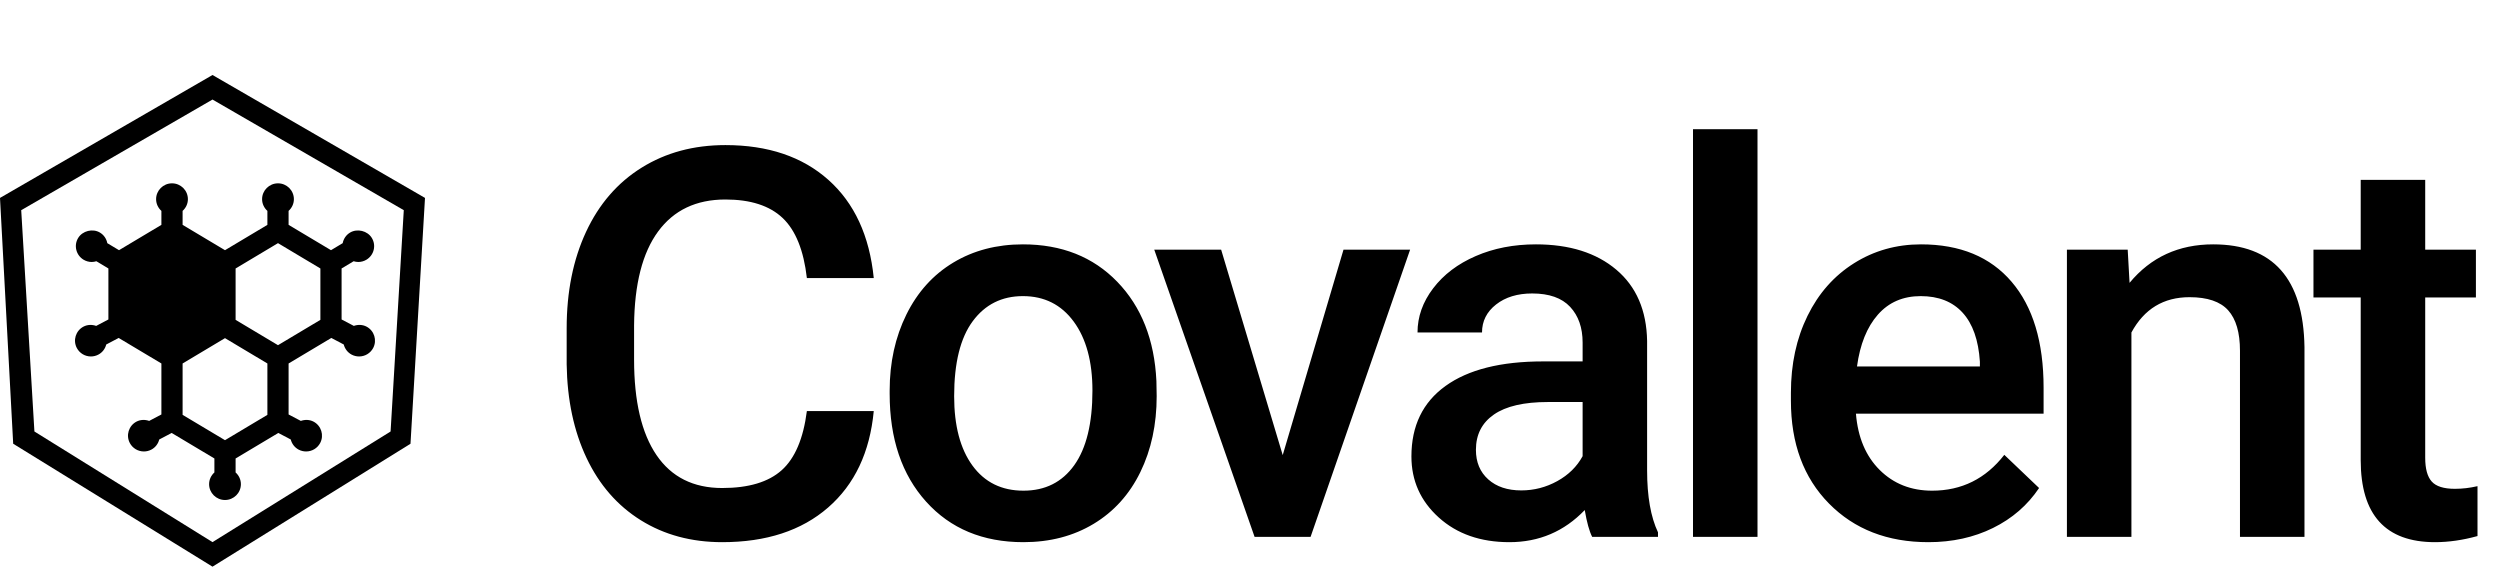
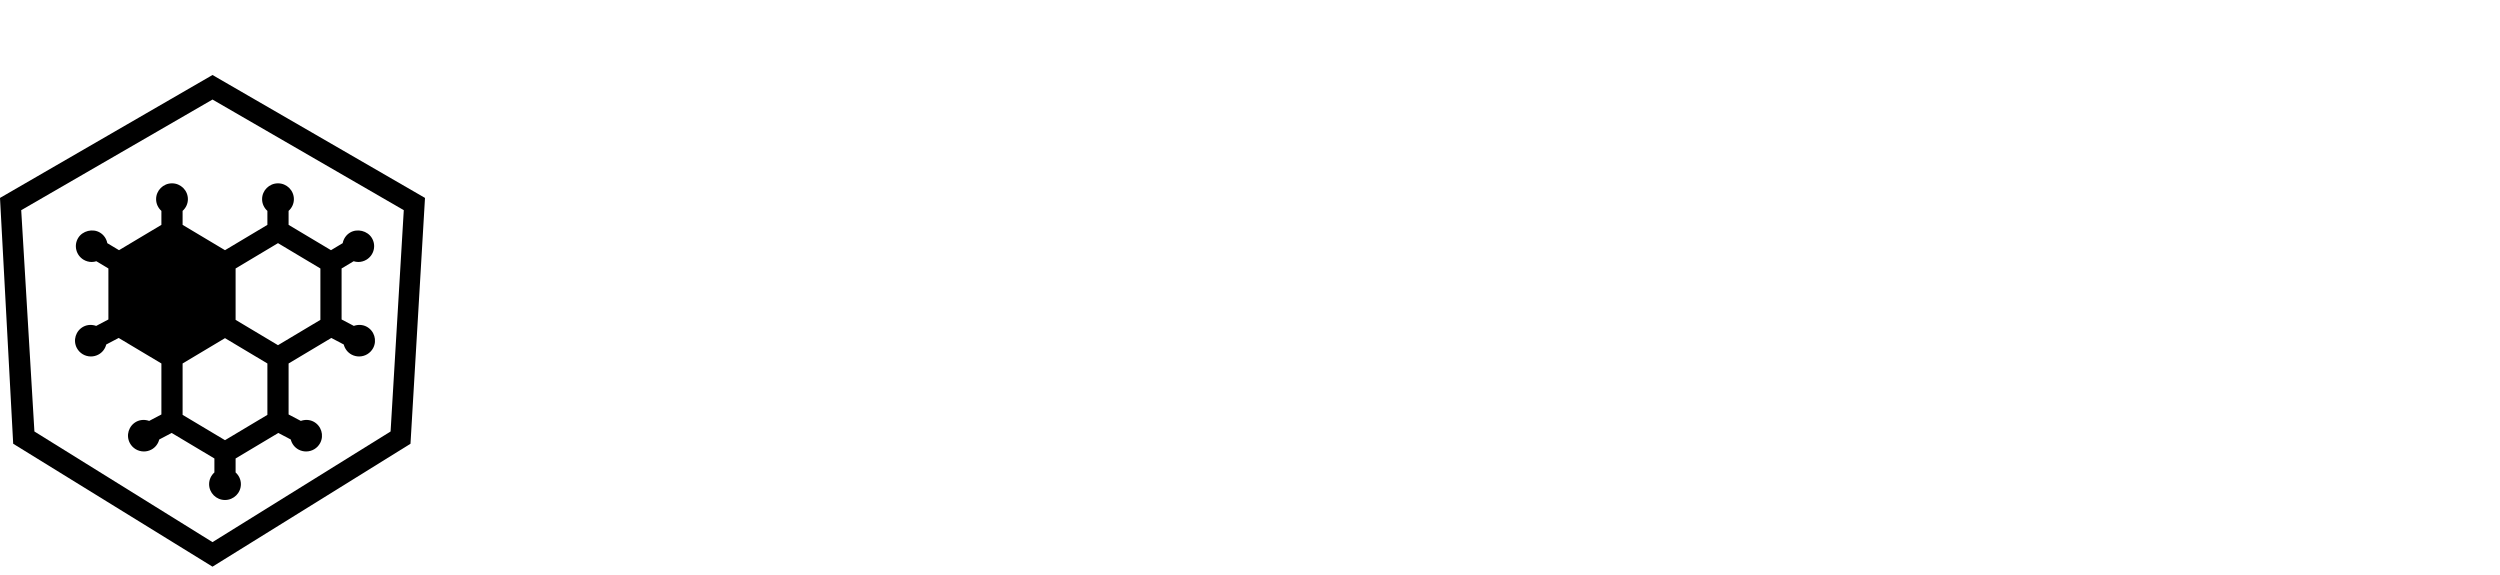
<svg xmlns="http://www.w3.org/2000/svg" width="300px" height="69px" viewBox="0 0 300 69" version="1.1">
  <g id="covalent-logo" fill-rule="evenodd">
    <g id="covalent">
      <g id="Group" transform="translate(0, 9)">
        <path d="M25.5,0 L51,14.75 L49.259,44.25 L25.5,59 L1.583,44.25 L-1.68724468e-15,14.75 L25.5,0 Z M25.5,2.945 L48.454,16.222 L46.871,42.778 L25.5,56.055 L4.129,42.778 L2.546,16.222 L25.5,2.945 Z" id="Combined-Shape" />
        <path d="M43.984,30.195 C43.507,29.944 42.95,29.934 42.459,30.108 L40.991,29.336 L40.991,23.214 L42.436,22.348 C42.614,22.402 42.798,22.438 42.989,22.438 C43.335,22.438 43.676,22.344 43.972,22.166 C44.409,21.903 44.717,21.488 44.84,20.996 C44.962,20.504 44.886,19.993 44.622,19.559 C44.101,18.696 42.872,18.39 42.003,18.912 C41.523,19.2 41.223,19.669 41.123,20.179 L39.719,21.022 L34.631,17.983 L34.631,16.306 C35.019,15.958 35.267,15.46 35.267,14.9 C35.267,13.852 34.411,13 33.359,13 C32.308,13 31.451,13.852 31.451,14.9 C31.451,15.46 31.7,15.958 32.087,16.306 L32.087,17.983 L27,21.023 L21.912,17.983 L21.912,16.306 C22.3,15.958 22.548,15.46 22.548,14.9 C22.548,13.852 21.692,13 20.64,13 C19.588,13 18.732,13.852 18.732,14.9 C18.732,15.46 18.98,15.958 19.368,16.306 L19.368,17.983 L14.282,21.022 L12.877,20.179 C12.778,19.669 12.478,19.199 11.997,18.912 C11.128,18.388 9.901,18.696 9.378,19.558 C9.114,19.992 9.037,20.504 9.16,20.996 C9.283,21.488 9.591,21.903 10.027,22.166 C10.325,22.344 10.664,22.438 11.01,22.438 C11.201,22.438 11.385,22.402 11.563,22.348 L13.008,23.216 L13.008,29.336 L11.542,30.109 C11.051,29.935 10.494,29.944 10.016,30.196 C9.086,30.686 8.73,31.838 9.221,32.764 C9.553,33.388 10.199,33.776 10.908,33.776 C11.218,33.776 11.524,33.7 11.799,33.555 C12.295,33.295 12.622,32.842 12.749,32.339 L14.241,31.554 L19.368,34.617 L19.368,40.736 L17.902,41.509 C17.409,41.335 16.852,41.345 16.375,41.596 C15.445,42.086 15.089,43.238 15.58,44.164 C15.912,44.788 16.558,45.176 17.268,45.176 C17.577,45.176 17.884,45.1 18.158,44.955 C18.655,44.695 18.981,44.242 19.109,43.739 L20.601,42.954 L25.728,46.017 L25.728,47.694 C25.34,48.042 25.092,48.54 25.092,49.1 C25.092,50.148 25.948,51 27,51 C28.052,51 28.908,50.148 28.908,49.1 C28.908,48.54 28.66,48.042 28.272,47.694 L28.272,46.017 L33.399,42.954 L34.891,43.739 C35.019,44.244 35.345,44.695 35.841,44.957 C36.114,45.1 36.422,45.176 36.731,45.176 C37.441,45.176 38.087,44.788 38.419,44.164 C38.911,43.238 38.554,42.085 37.624,41.596 C37.147,41.344 36.59,41.335 36.099,41.509 L34.631,40.736 L34.631,34.617 L39.759,31.554 L41.25,32.339 C41.379,32.844 41.705,33.295 42.201,33.557 C42.474,33.7 42.782,33.776 43.091,33.776 C43.801,33.776 44.447,33.388 44.779,32.764 C45.271,31.838 44.914,30.685 43.984,30.195 L43.984,30.195 Z M32.087,40.782 L27,43.822 L21.912,40.782 L21.912,34.617 L27,31.577 L32.087,34.617 L32.087,40.782 L32.087,40.782 Z M38.447,29.382 L33.359,32.422 L28.272,29.382 L28.272,23.217 L33.359,20.177 L38.447,23.217 L38.447,29.382 L38.447,29.382 Z" id="Shape" />
      </g>
-       <path d="M104.851,49.325 C104.384,54.273 102.558,58.132 99.373,60.903 C96.188,63.674 91.952,65.06 86.665,65.06 C82.97,65.06 79.716,64.184 76.902,62.432 C74.089,60.68 71.918,58.191 70.389,54.963 C68.86,51.736 68.064,47.988 68,43.72 L68,39.388 C68,35.014 68.775,31.16 70.325,27.826 C71.875,24.493 74.099,21.923 76.998,20.118 C79.896,18.313 83.246,17.411 87.047,17.411 C92.164,17.411 96.283,18.802 99.405,21.583 C102.526,24.365 104.342,28.293 104.851,33.368 L96.825,33.368 C96.443,30.035 95.471,27.63 93.911,26.154 C92.35,24.678 90.062,23.94 87.047,23.94 C83.543,23.94 80.852,25.22 78.973,27.778 C77.093,30.337 76.133,34.09 76.09,39.038 L76.09,43.146 C76.09,48.158 76.987,51.98 78.781,54.613 C80.576,57.246 83.203,58.562 86.665,58.562 C89.828,58.562 92.207,57.851 93.799,56.428 C95.392,55.006 96.4,52.638 96.825,49.325 L104.851,49.325 Z M106.759,46.873 C106.759,43.497 107.428,40.455 108.765,37.748 C110.103,35.04 111.982,32.96 114.403,31.505 C116.824,30.05 119.605,29.323 122.748,29.323 C127.398,29.323 131.172,30.82 134.071,33.814 C136.969,36.808 138.535,40.779 138.769,45.726 L138.801,47.542 C138.801,50.939 138.148,53.976 136.842,56.651 C135.536,59.327 133.667,61.397 131.236,62.862 C128.805,64.327 125.997,65.06 122.811,65.06 C117.949,65.06 114.058,63.441 111.138,60.203 C108.218,56.964 106.759,52.649 106.759,47.255 L106.759,46.873 Z M114.498,47.542 C114.498,51.088 115.231,53.864 116.696,55.871 C118.161,57.877 120.2,58.881 122.811,58.881 C125.423,58.881 127.456,57.861 128.911,55.823 C130.365,53.785 131.093,50.801 131.093,46.873 C131.093,43.391 130.344,40.63 128.847,38.592 C127.35,36.553 125.317,35.534 122.748,35.534 C120.221,35.534 118.214,36.537 116.728,38.544 C115.242,40.551 114.498,43.55 114.498,47.542 L114.498,47.542 Z M153.926,54.613 L161.22,29.96 L169.214,29.96 L157.27,64.423 L150.55,64.423 L138.51,29.96 L146.537,29.96 L153.926,54.613 Z M191.06,64.423 C190.721,63.764 190.423,62.692 190.168,61.206 C187.705,63.775 184.69,65.06 181.123,65.06 C177.662,65.06 174.838,64.072 172.651,62.098 C170.463,60.123 169.37,57.681 169.37,54.772 C169.37,51.098 170.734,48.28 173.463,46.316 C176.191,44.351 180.093,43.369 185.168,43.369 L189.914,43.369 L189.914,41.108 C189.914,39.324 189.415,37.896 188.417,36.824 C187.419,35.752 185.9,35.216 183.862,35.216 C182.1,35.216 180.656,35.656 179.53,36.537 C178.405,37.419 177.842,38.539 177.842,39.898 L170.102,39.898 C170.102,38.008 170.729,36.24 171.982,34.595 C173.234,32.949 174.938,31.659 177.094,30.725 C179.249,29.79 181.654,29.323 184.308,29.323 C188.342,29.323 191.559,30.337 193.959,32.365 C196.358,34.393 197.59,37.243 197.653,40.917 L197.653,56.46 C197.653,59.56 198.089,62.034 198.959,63.881 L198.959,64.423 L191.06,64.423 Z M182.556,58.849 C184.085,58.849 185.524,58.477 186.872,57.734 C188.22,56.991 189.234,55.993 189.914,54.74 L189.914,48.243 L185.741,48.243 C182.875,48.243 180.719,48.742 179.275,49.74 C177.832,50.738 177.11,52.15 177.11,53.976 C177.11,55.462 177.603,56.646 178.591,57.527 C179.578,58.408 180.9,58.849 182.556,58.849 L182.556,58.849 Z M210.9,64.423 L203.16,64.423 L203.16,15.5 L210.9,15.5 L210.9,64.423 Z M231.408,65.06 C226.503,65.06 222.527,63.515 219.48,60.425 C216.433,57.336 214.909,53.222 214.909,48.083 L214.909,47.128 C214.909,43.688 215.573,40.614 216.9,37.907 C218.227,35.2 220.09,33.092 222.49,31.585 C224.889,30.077 227.565,29.323 230.516,29.323 C235.209,29.323 238.834,30.82 241.393,33.814 C243.952,36.808 245.231,41.044 245.231,46.523 L245.231,49.644 L222.713,49.644 C222.946,52.489 223.896,54.74 225.563,56.396 C227.23,58.053 229.327,58.881 231.854,58.881 C235.4,58.881 238.288,57.447 240.517,54.581 L244.69,58.562 C243.309,60.622 241.467,62.22 239.163,63.356 C236.86,64.492 234.274,65.06 231.408,65.06 L231.408,65.06 Z M230.484,35.534 C228.361,35.534 226.646,36.277 225.34,37.764 C224.034,39.25 223.201,41.32 222.84,43.975 L237.587,43.975 L237.587,43.401 C237.417,40.811 236.727,38.852 235.517,37.525 C234.306,36.198 232.629,35.534 230.484,35.534 L230.484,35.534 Z M255.324,29.96 L255.547,33.942 C258.095,30.863 261.439,29.323 265.58,29.323 C272.757,29.323 276.409,33.432 276.537,41.649 L276.537,64.423 L268.797,64.423 L268.797,42.095 C268.797,39.908 268.324,38.289 267.38,37.238 C266.435,36.187 264.89,35.662 262.745,35.662 C259.624,35.662 257.299,37.074 255.77,39.898 L255.77,64.423 L248.03,64.423 L248.03,29.96 L255.324,29.96 Z M291.025,21.583 L291.025,29.96 L297.109,29.96 L297.109,35.693 L291.025,35.693 L291.025,54.931 C291.025,56.248 291.285,57.198 291.805,57.782 C292.326,58.366 293.255,58.658 294.592,58.658 C295.484,58.658 296.387,58.552 297.3,58.339 L297.3,64.327 C295.537,64.816 293.839,65.06 292.204,65.06 C286.258,65.06 283.285,61.779 283.285,55.218 L283.285,35.693 L277.616,35.693 L277.616,29.96 L283.285,29.96 L283.285,21.583 L291.025,21.583 Z" id="Covalent" />
    </g>
  </g>
</svg>
